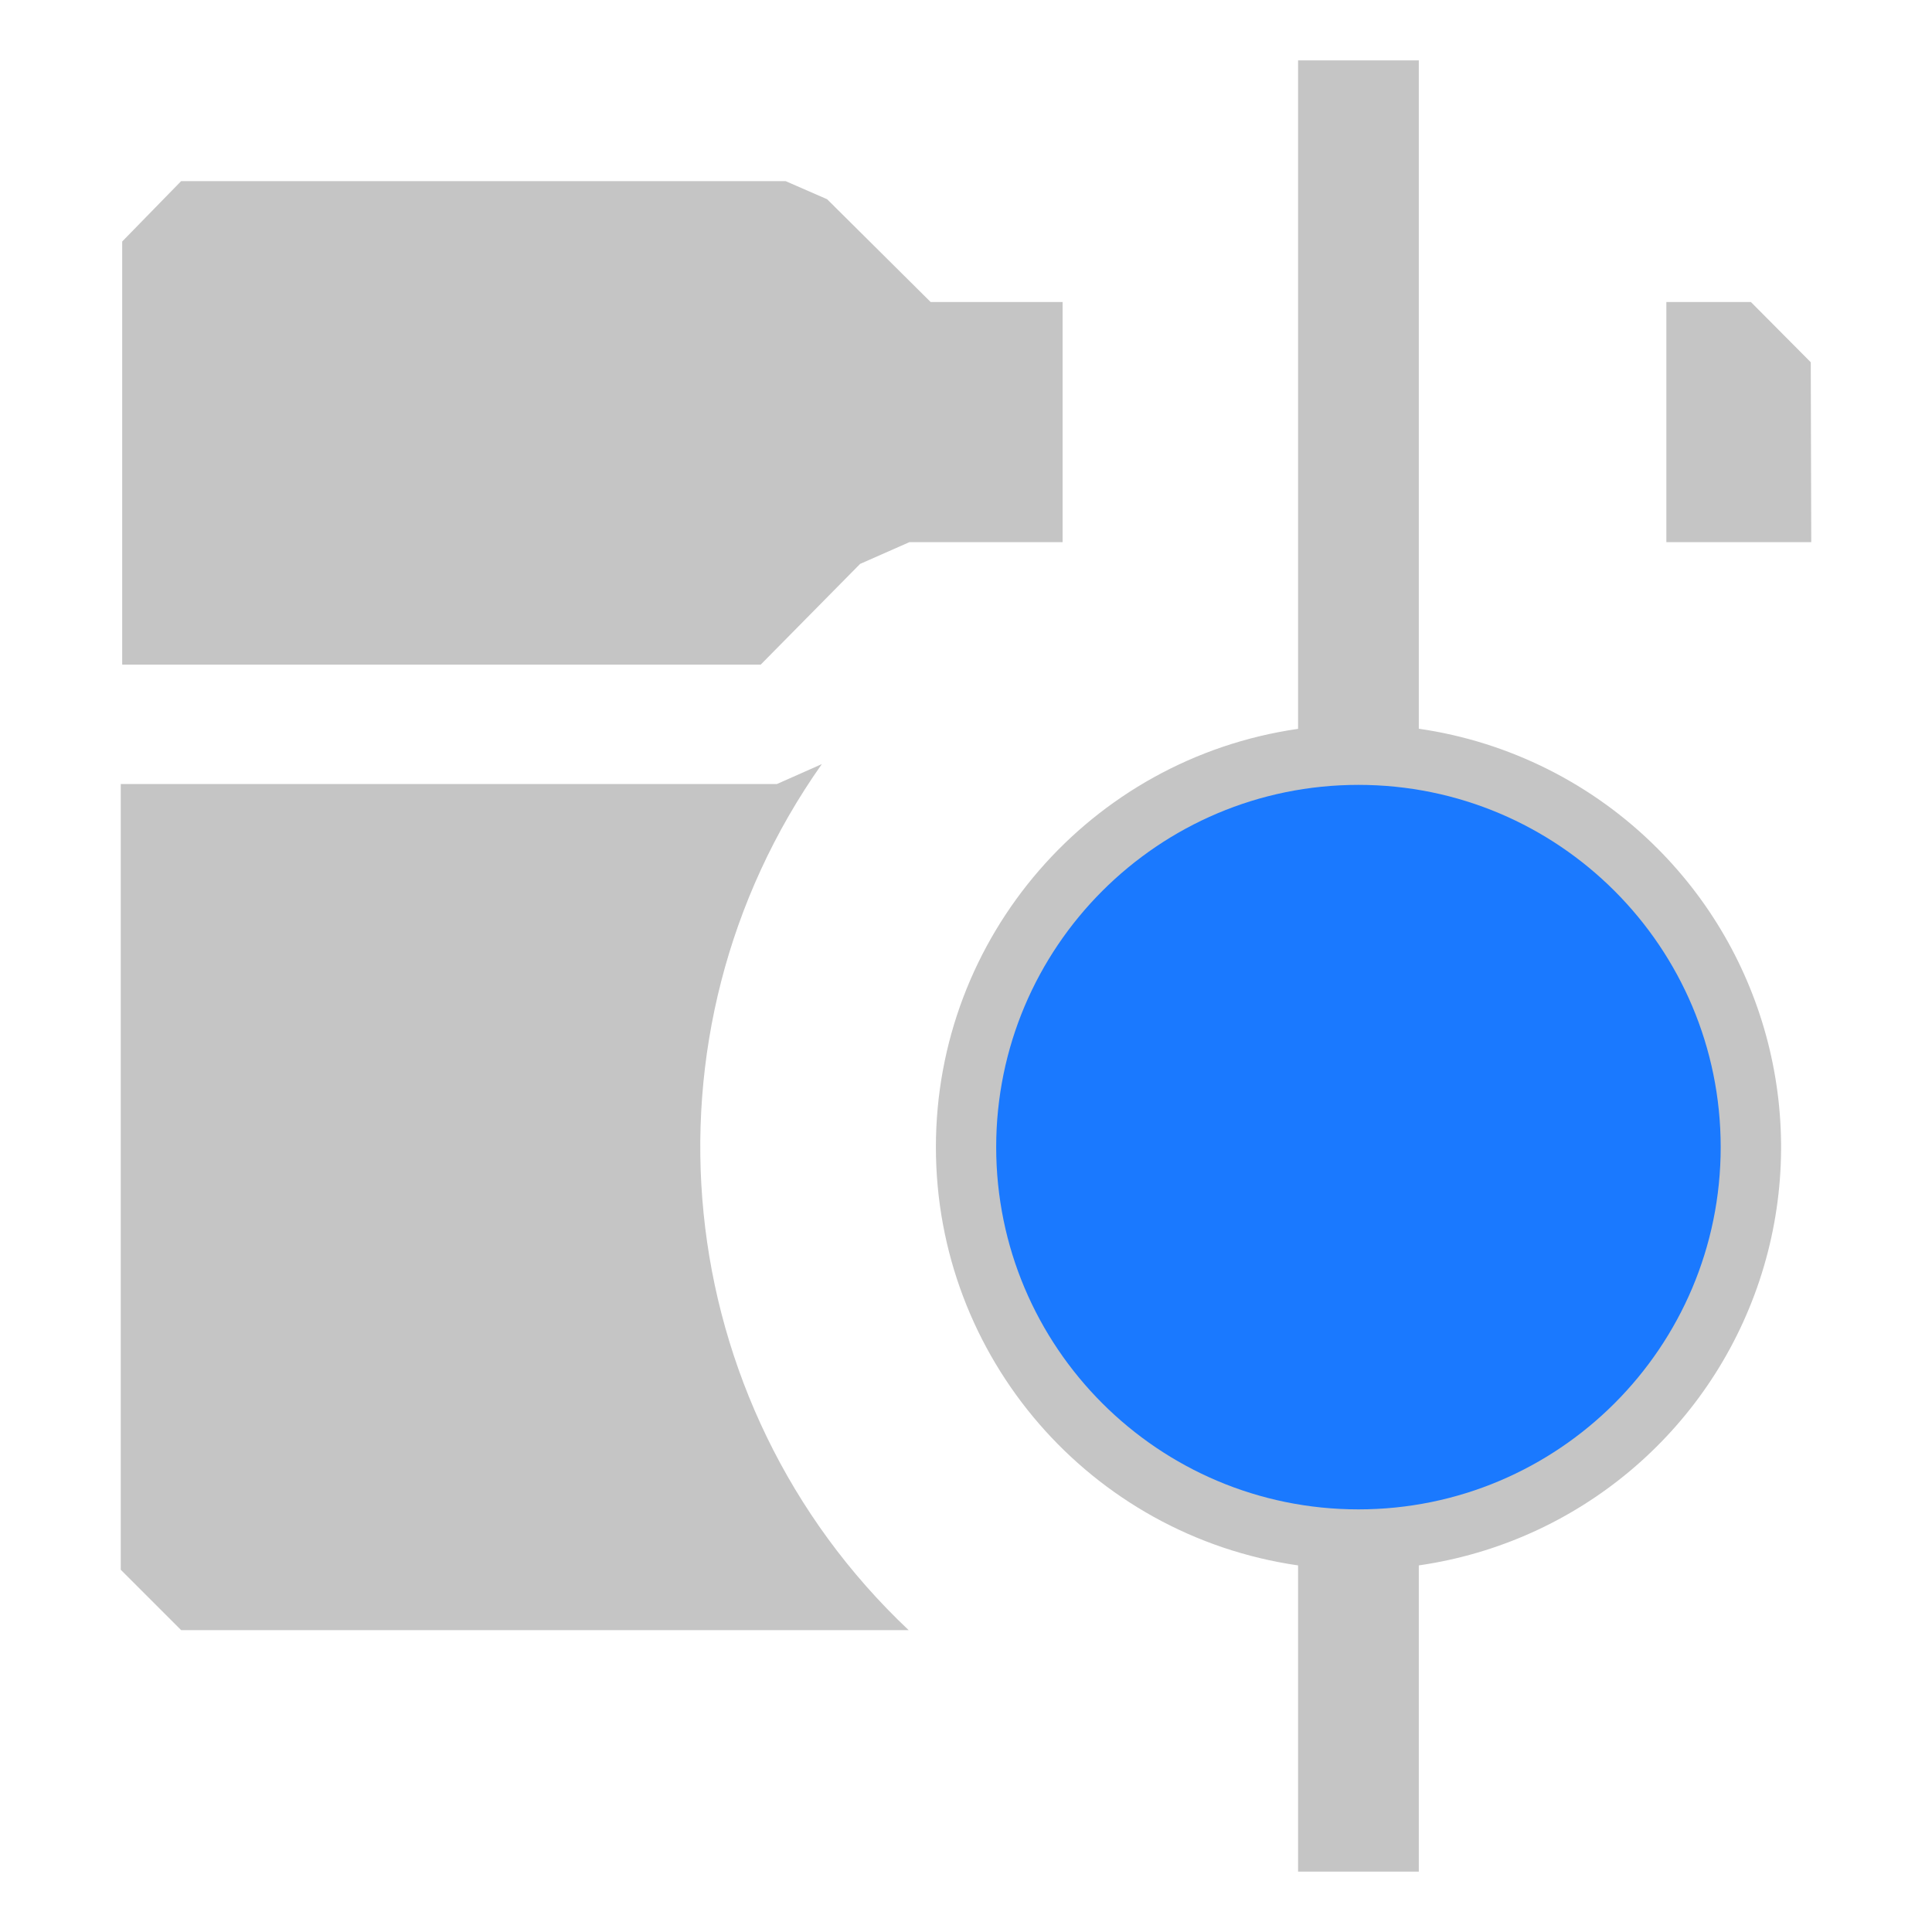
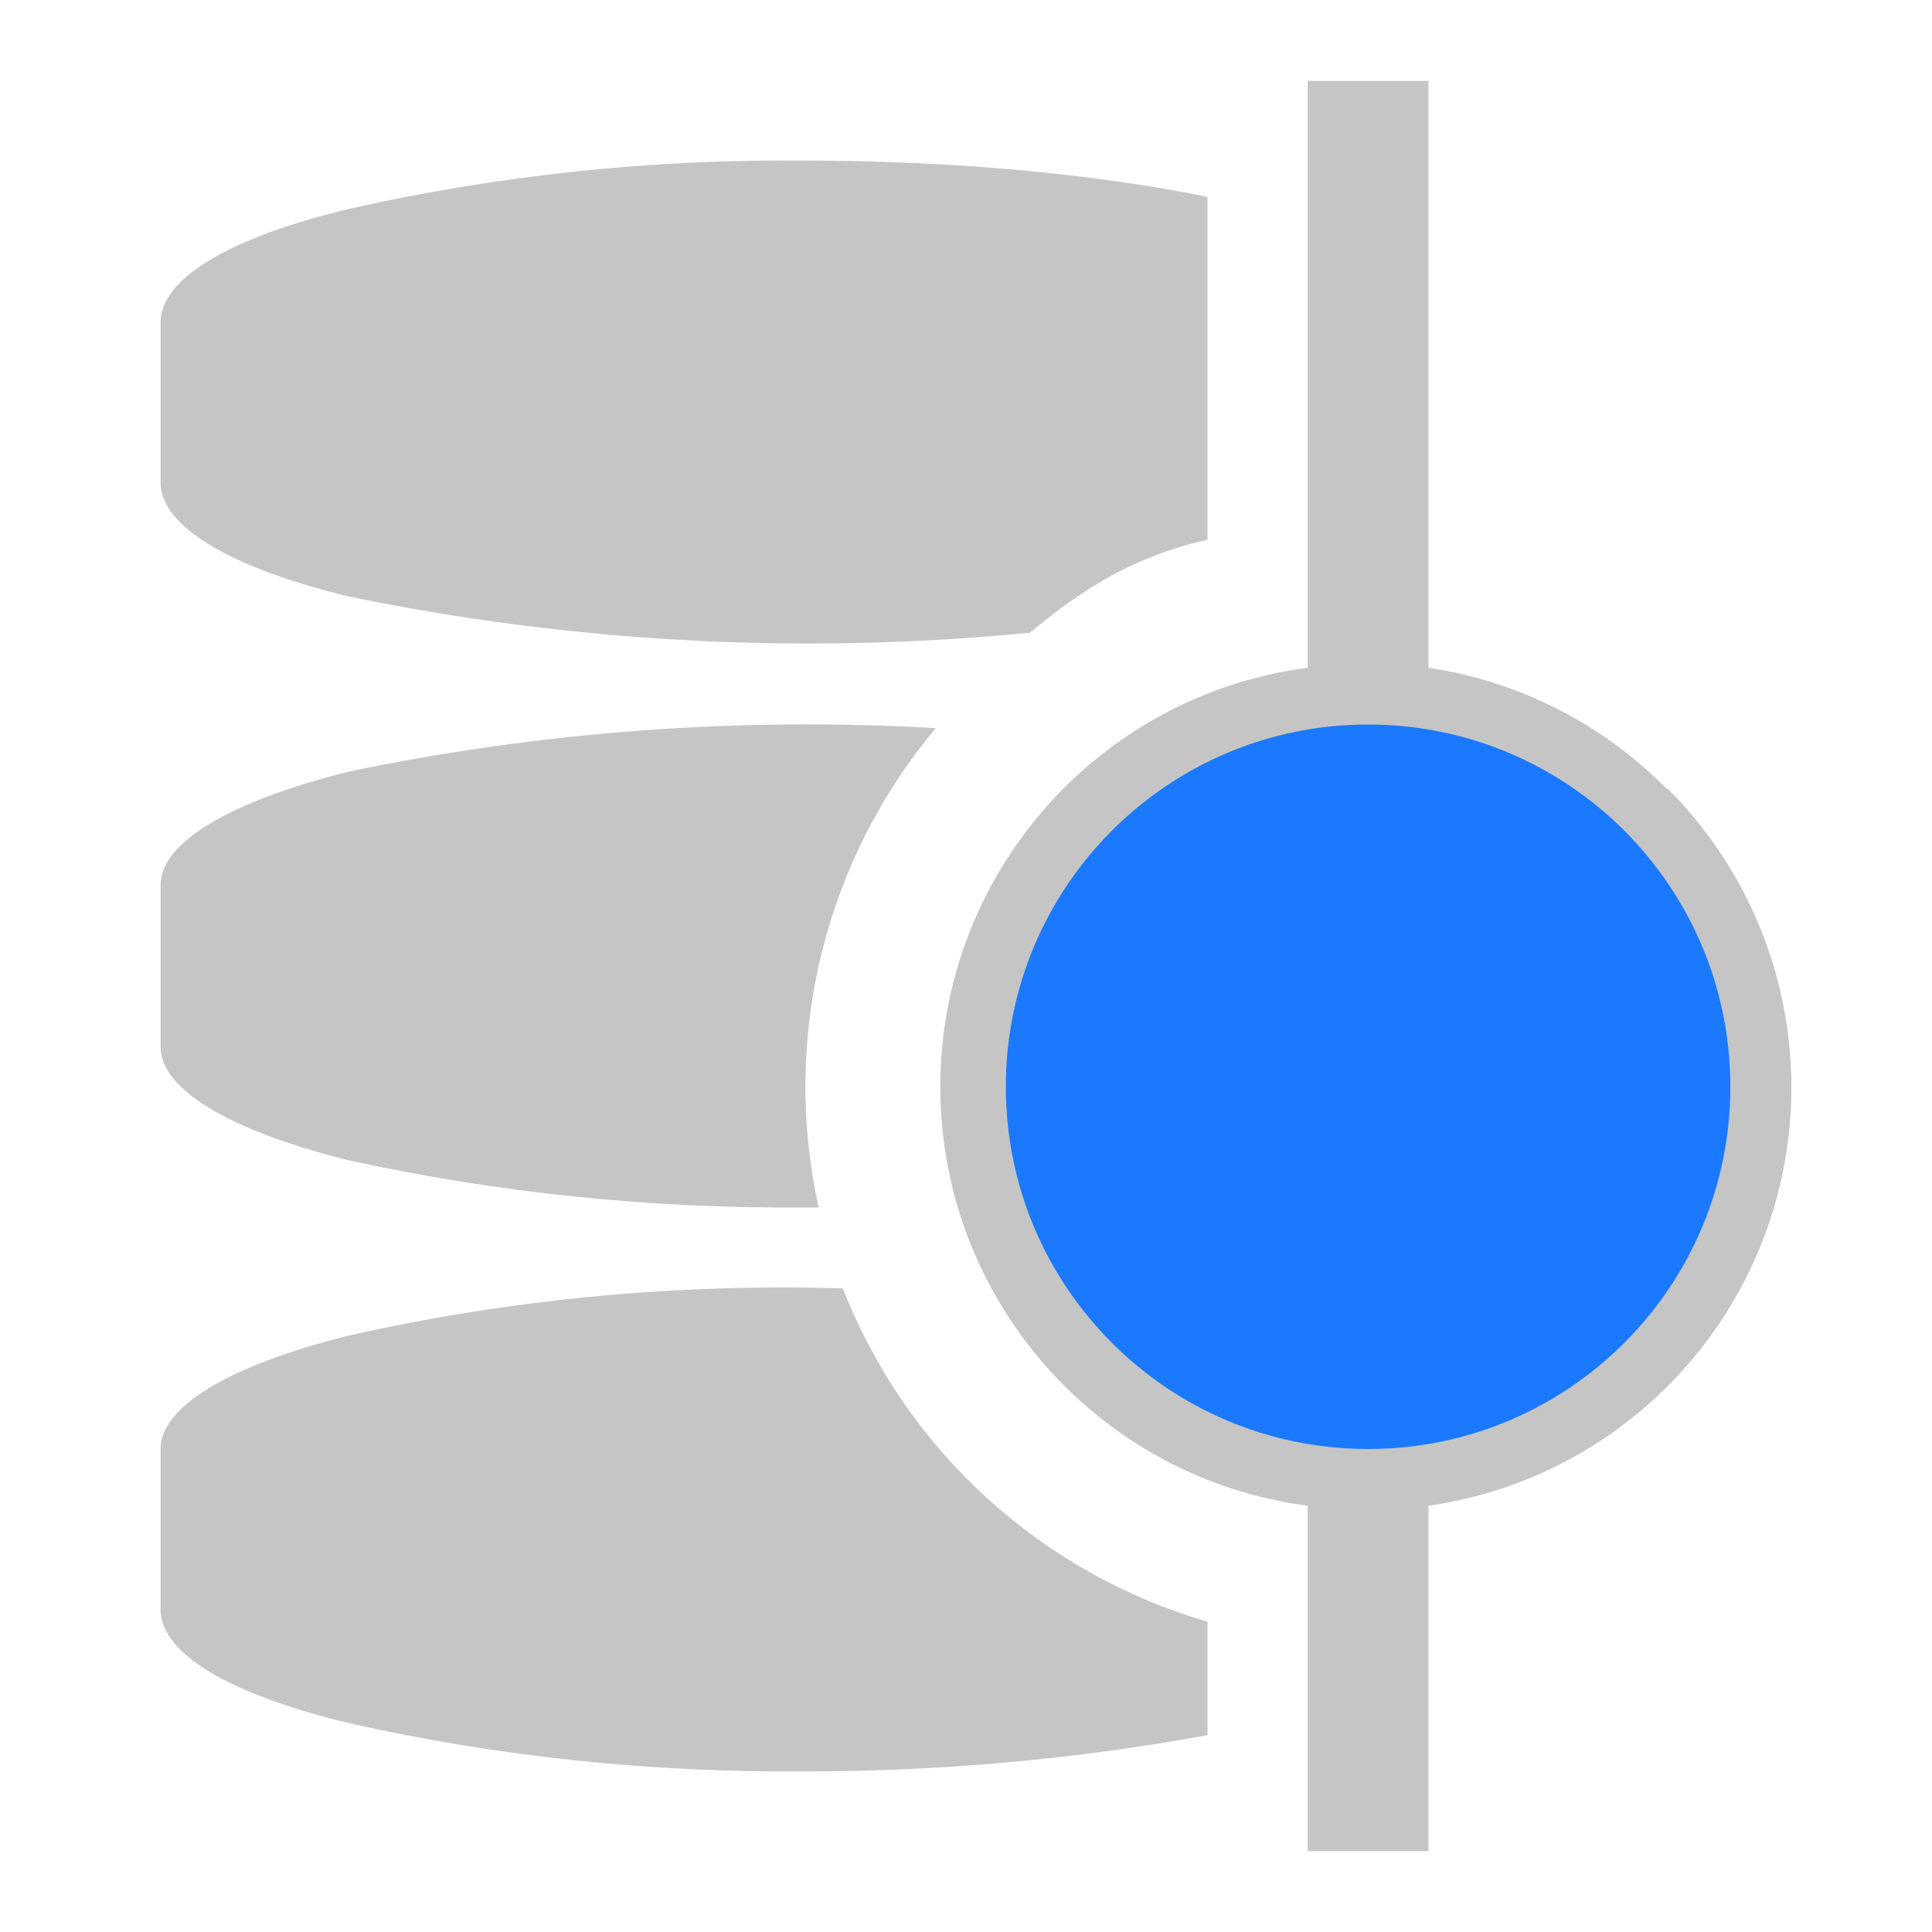
<svg xmlns="http://www.w3.org/2000/svg" width="16" height="16" fill="none" viewBox="0 0 16 16">
-   <path fill="#C5C5C5" d="M13.725 7.025a3.5 3.5 0 0 0-1.975-.99V.5h-1v5.536a3.5 3.5 0 0 0 0 6.928V15.5h1v-2.536a3.5 3.5 0 0 0 1.975-5.939Zm-.707.707a2.5 2.5 0 1 1-3.536 3.536 2.5 2.5 0 0 1 3.536-3.536ZM7.123 4.67l.408-.18H8.8V2.501H7.707L6.85 1.65l-.344-.15H1.5l-.488.5v3.504H6.3l.822-.833ZM14.996 3 15 4.49h-1.2V2.501h.7l.496.499ZM6.434 6.493l.372-.165a5.5 5.5 0 0 0 .719 7.172H1.5L1 13V6.493h5.434Z" />
-   <circle cx="11.25" cy="9.5" r="3" fill="#1A79FF" />
+   <path fill="#C5C5C5" d="M13.8 6.53a3.5 3.5 0 0 0-1.97-1V.67h-1v4.86a3.5 3.5 0 0 0 0 6.94v2.86h1v-2.86a3.5 3.5 0 0 0 1.98-5.94Zm-2.47-.03a2.5 2.5 0 1 1 0 5 2.5 2.5 0 0 1 0-5Z" />
+   <path fill="#1A79FF" d="M11.33 12a3 3 0 1 0 0-6 3 3 0 0 0 0 6Z" />
+   <path fill="#C5C5C5" d="M10 1.63c-.94-.19-2.11-.3-3.33-.3a16.4 16.4 0 0 0-3.78.4c-1 .24-1.56.58-1.56.94V4c0 .35.56.7 1.56.94a18.83 18.83 0 0 0 5.64.3c.44-.37.88-.64 1.47-.77V1.63Zm-2.25 4.4a18.57 18.57 0 0 0-4.86.36c-1 .25-1.56.59-1.56.94v1.34c0 .35.56.69 1.56.94 1.24.27 2.5.4 3.78.39h.11a4.62 4.62 0 0 1 .97-3.97Zm-.77 4.64a16.4 16.4 0 0 0-4.09.39c-1 .25-1.56.59-1.56.94v1.33c0 .36.56.7 1.56.94 1.24.28 2.5.41 3.78.4 1.12 0 2.23-.1 3.33-.3v-.94a4.63 4.63 0 0 1-3.02-2.76Z" />
</svg>
